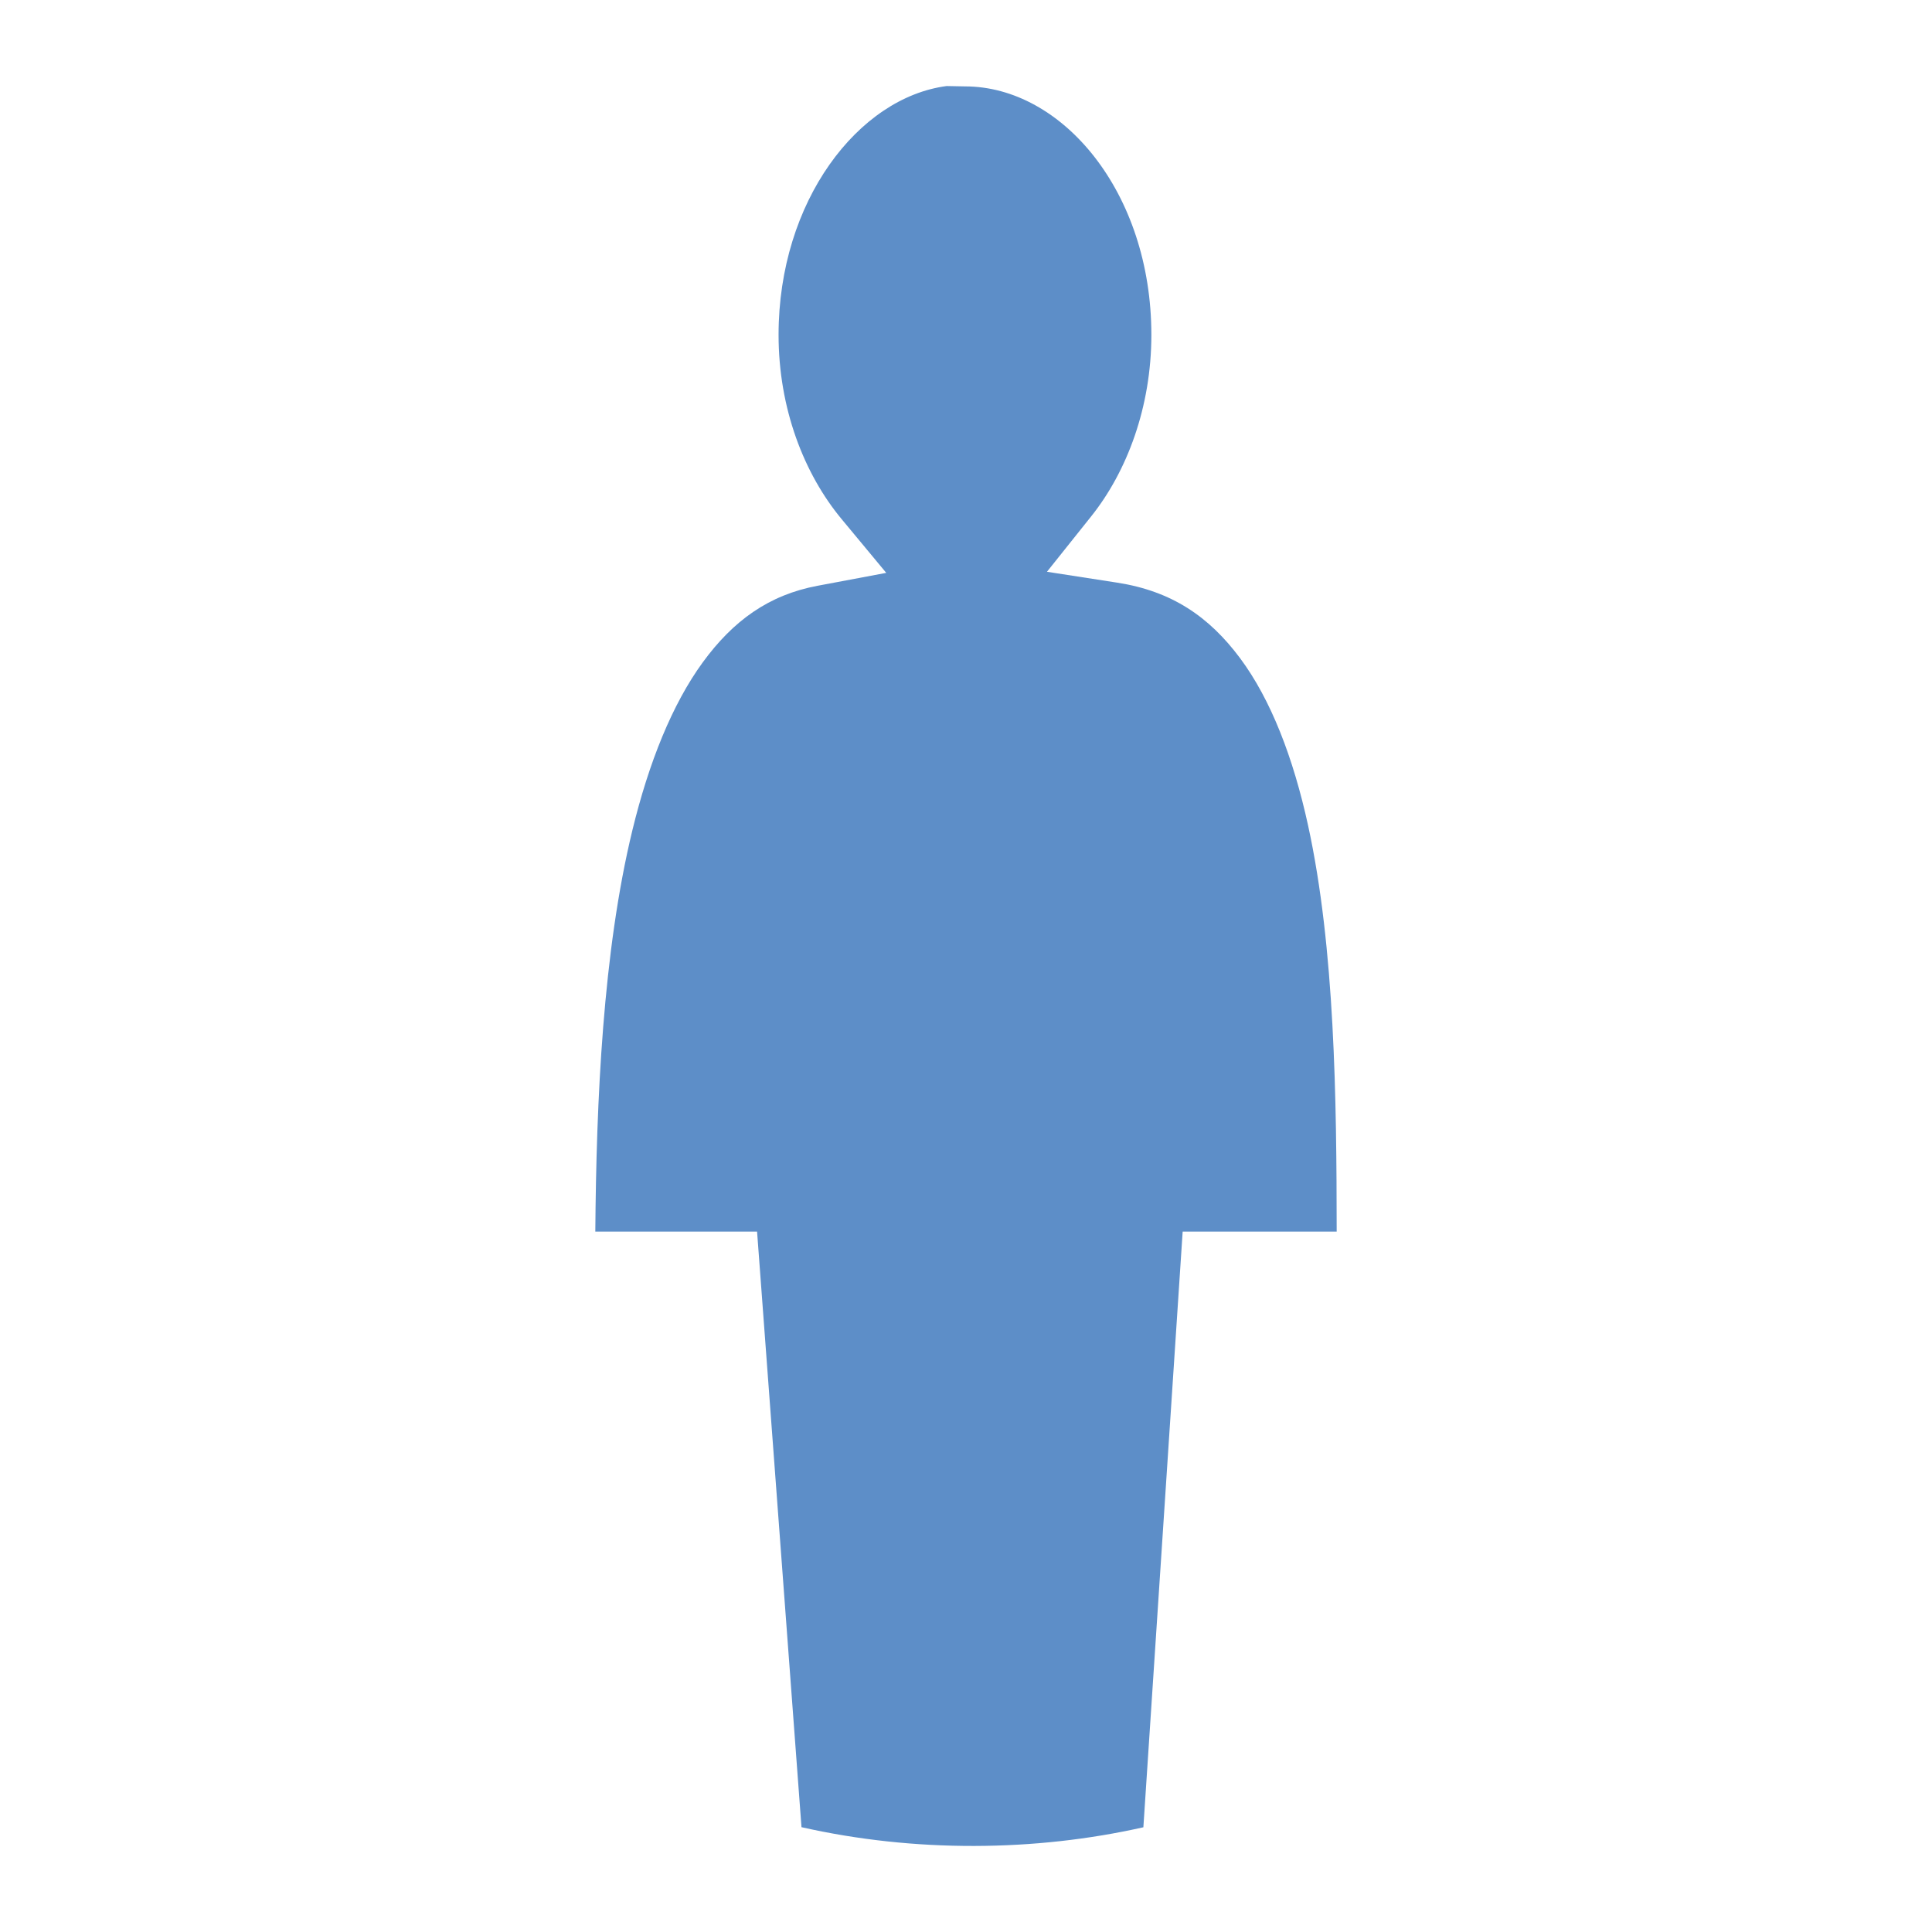
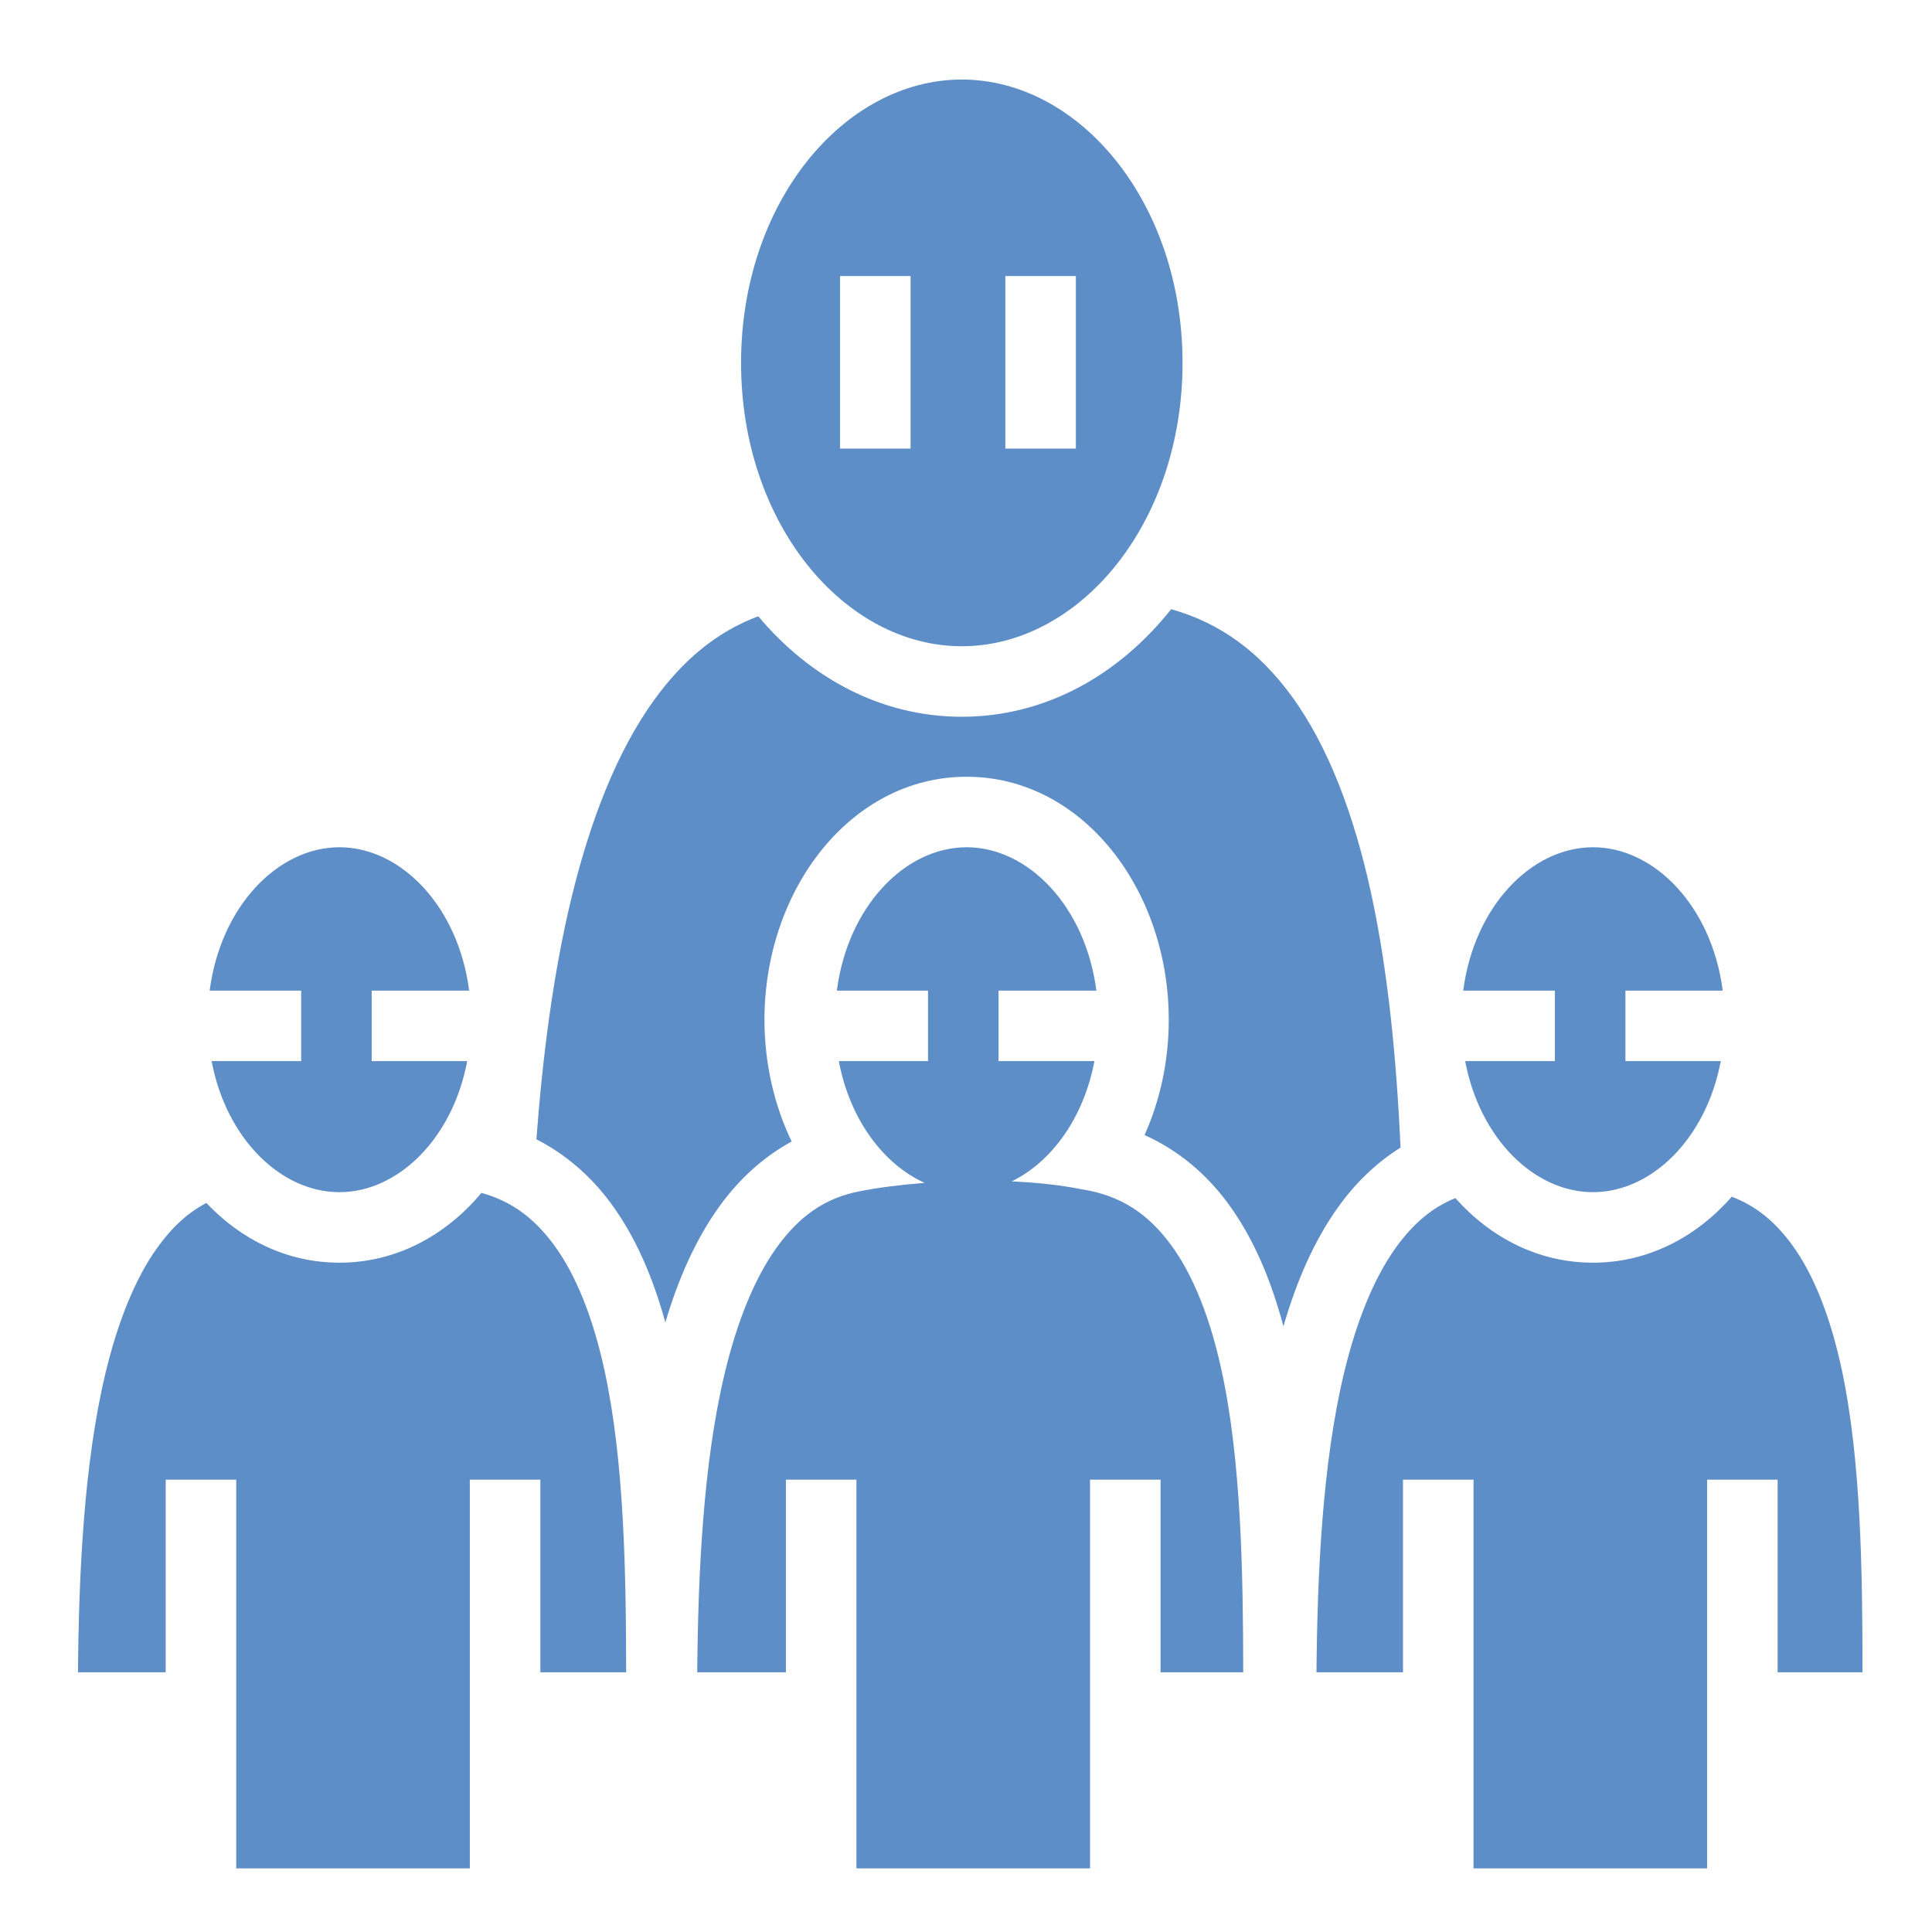
- <svg xmlns="http://www.w3.org/2000/svg" viewBox="0 0 512 512" style="height: 512px; width: 512px;">
-   <path d="M250.882 22.802c-23.366 3.035-44.553 30.444-44.553 65.935 0 19.558 6.771 36.856 16.695 48.815l11.84 14.263-18.217 3.424c-12.9 2.425-22.358 9.24-30.443 20.336-8.085 11.097-14.266 26.558-18.598 44.375-7.843 32.28-9.568 71.693-9.842 106.436h42.868l11.771 157.836c29.894 6.748 61.811 6.51 90.602.025l10.414-157.86h40.816c-.027-35.169-.477-75.126-7.584-107.65-3.918-17.934-9.858-33.372-18.04-44.343-8.185-10.97-18.08-17.745-32.563-19.989l-18.592-2.88 11.736-14.704c9.495-11.897 15.932-28.997 15.932-48.082 0-37.838-23.655-65.844-49.399-65.844z" fill="#5D8EC8" />
+ <svg xmlns="http://www.w3.org/2000/svg" style="height: 512px; width: 512px;" viewBox="0 0 512 512">
+   <g class="" style="" transform="translate(0,0)">
+     <path d="M254.885 21.08c-31.185 0-58.496 32.517-58.496 75.092 0 42.575 27.31 75.09 58.495 75.09 31.186 0 58.498-32.515 58.498-75.09S286.07 21.08 254.885 21.08zm-32.262 52.078h18.69v45.723h-18.69V73.16zm43.803 0h18.69v45.723h-18.69V73.16zm43.943 88.28c-13.86 17.468-33.346 28.51-55.485 28.51-21.33 0-40.192-10.257-53.938-26.626-11.126 4.16-20.024 11.688-27.67 22.285-9.668 13.403-16.88 31.75-21.923 52.71-4.735 19.677-7.546 41.513-9.202 63.61 7.876 4.015 14.466 9.84 19.61 16.782 6.746 9.102 11.316 19.966 14.56 31.75 3.395-11.403 7.95-21.896 14.324-30.75 5.08-7.054 11.502-13.04 19.155-17.183-4.61-9.605-7.21-20.688-7.21-32.29 0-34.46 22.86-64.393 53.572-64.393 30.713 0 53.572 29.934 53.572 64.392 0 10.913-2.3 21.368-6.408 30.565 8.922 4.012 16.312 10.29 21.96 17.91 6.942 9.368 11.577 20.603 14.837 32.784 3.426-11.803 8.064-22.662 14.633-31.785 4.46-6.194 9.956-11.564 16.41-15.587-1.083-23.328-3.275-46.454-7.752-67.144-4.568-21.113-11.505-39.48-21.326-52.777-8.29-11.223-18.313-18.974-31.72-22.764zM89.95 224.532c-16.32 0-31.497 15.67-34.386 37.99H79.81v18.687H56.083c3.874 20.57 18.353 34.73 33.867 34.73 15.513 0 29.992-14.16 33.866-34.73H98.5V262.52h25.834c-2.888-22.32-18.066-37.99-34.385-37.99zm166.212 0c-16.32 0-31.496 15.67-34.385 37.99h24.16v18.687h-23.642c2.92 15.51 11.873 27.37 22.75 32.27-6.347.482-12.23 1.242-17.117 2.2l-.028.007-.027.005c-9.335 1.772-16.13 6.7-22.06 14.937-5.93 8.236-10.528 19.833-13.745 33.25-5.746 23.972-7.066 53.275-7.297 79.29h23.503V392.12h18.69v103.025h61.906V392.12h18.687v51.048h21.91c-.044-26.343-.5-56.035-5.776-80.164-2.947-13.486-7.4-25.042-13.42-33.166-6.02-8.124-13.142-13.033-23.68-14.682l-.194-.03-.19-.038c-5.24-1.045-11.492-1.713-18.09-2.01 10.496-5.12 19.068-16.76 21.913-31.87h-25.403V262.52h25.92c-2.888-22.32-18.066-37.99-34.385-37.99zm165.992 0c-16.32 0-31.496 15.67-34.384 37.99h24.296v18.687h-23.78c3.875 20.57 18.354 34.73 33.868 34.73 15.514 0 29.993-14.16 33.867-34.73h-25.266V262.52h25.785c-2.89-22.32-18.066-37.99-34.386-37.99zm-294.564 91.6c-9.507 11.333-22.63 18.493-37.64 18.493-13.795 0-25.996-6.05-35.263-15.824-4.983 2.6-9.165 6.523-12.984 11.827-5.93 8.236-10.528 19.833-13.744 33.25-5.747 23.972-7.067 53.275-7.298 79.29h23.252V392.12h18.688v103.025h61.906V392.12h18.69v51.048h22.745c-.043-26.342-.5-56.035-5.775-80.164-2.948-13.486-7.4-25.042-13.422-33.166-5.115-6.902-11.032-11.474-19.156-13.707zm331.344 1.013c-9.432 10.746-22.22 17.48-36.78 17.48-14.395 0-27.065-6.574-36.465-17.11-6.246 2.505-11.26 6.852-15.768 13.114-5.93 8.236-10.528 19.833-13.744 33.25-5.747 23.972-7.066 53.275-7.297 79.29h22.927V392.12h18.69v103.025H452.4V392.12h18.688v51.048h22.498c-.018-26.37-.353-56.076-5.504-80.21-2.88-13.486-7.266-25.037-13.23-33.147-4.393-5.972-9.388-10.195-15.92-12.667z" fill="#5D8EC8" fill-opacity="1" />
+   </g>
</svg>
